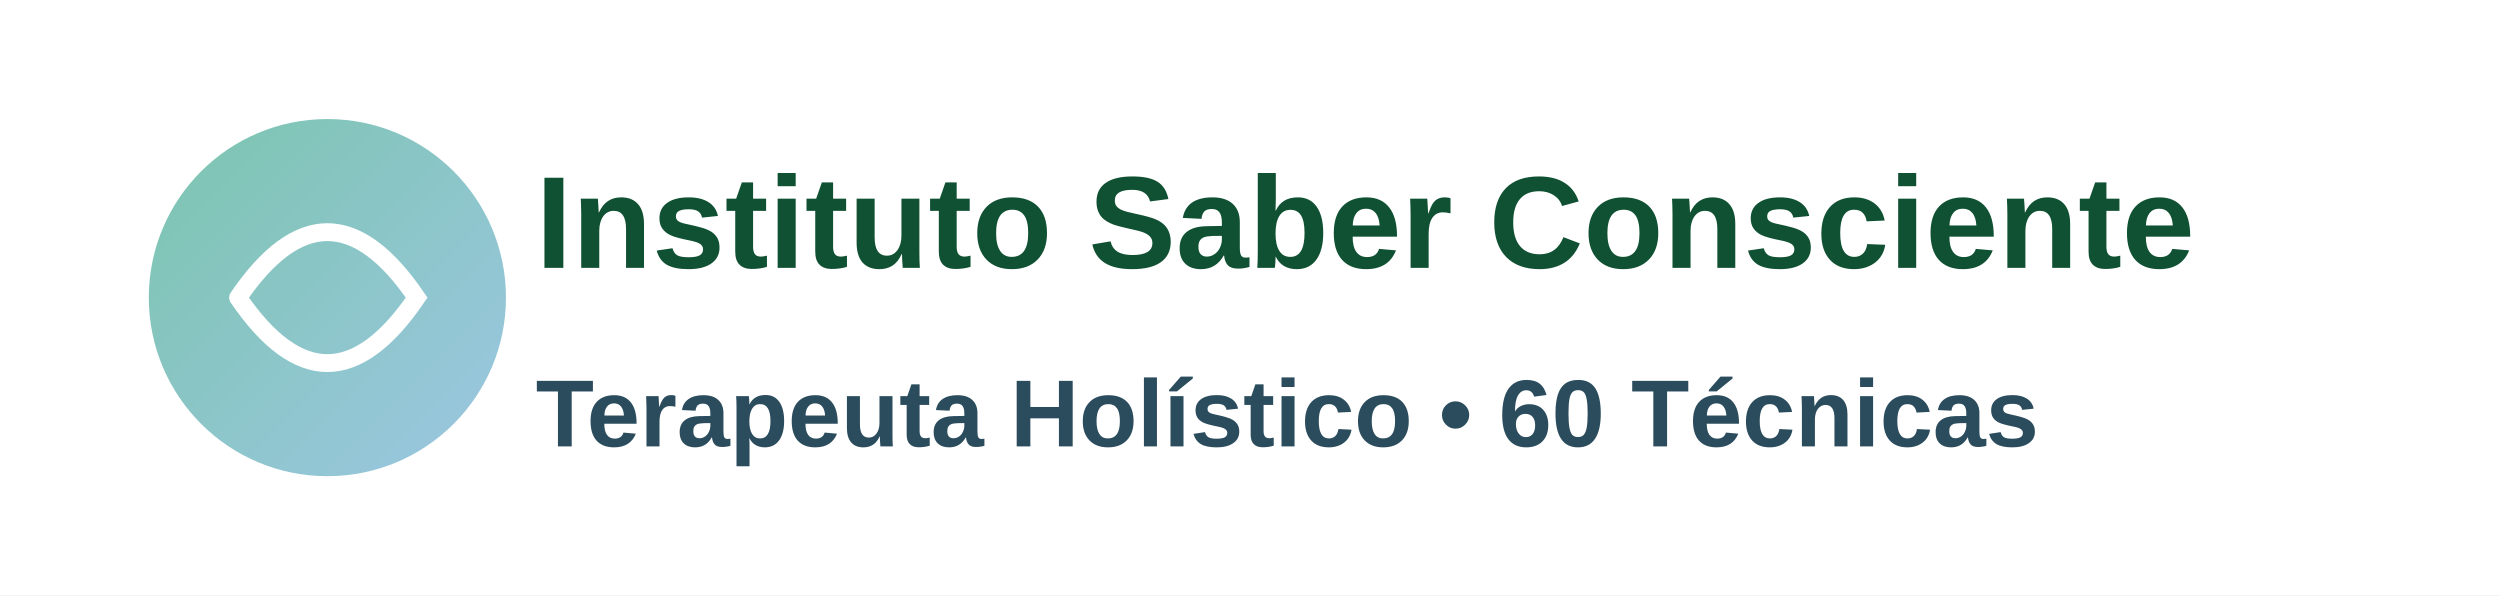
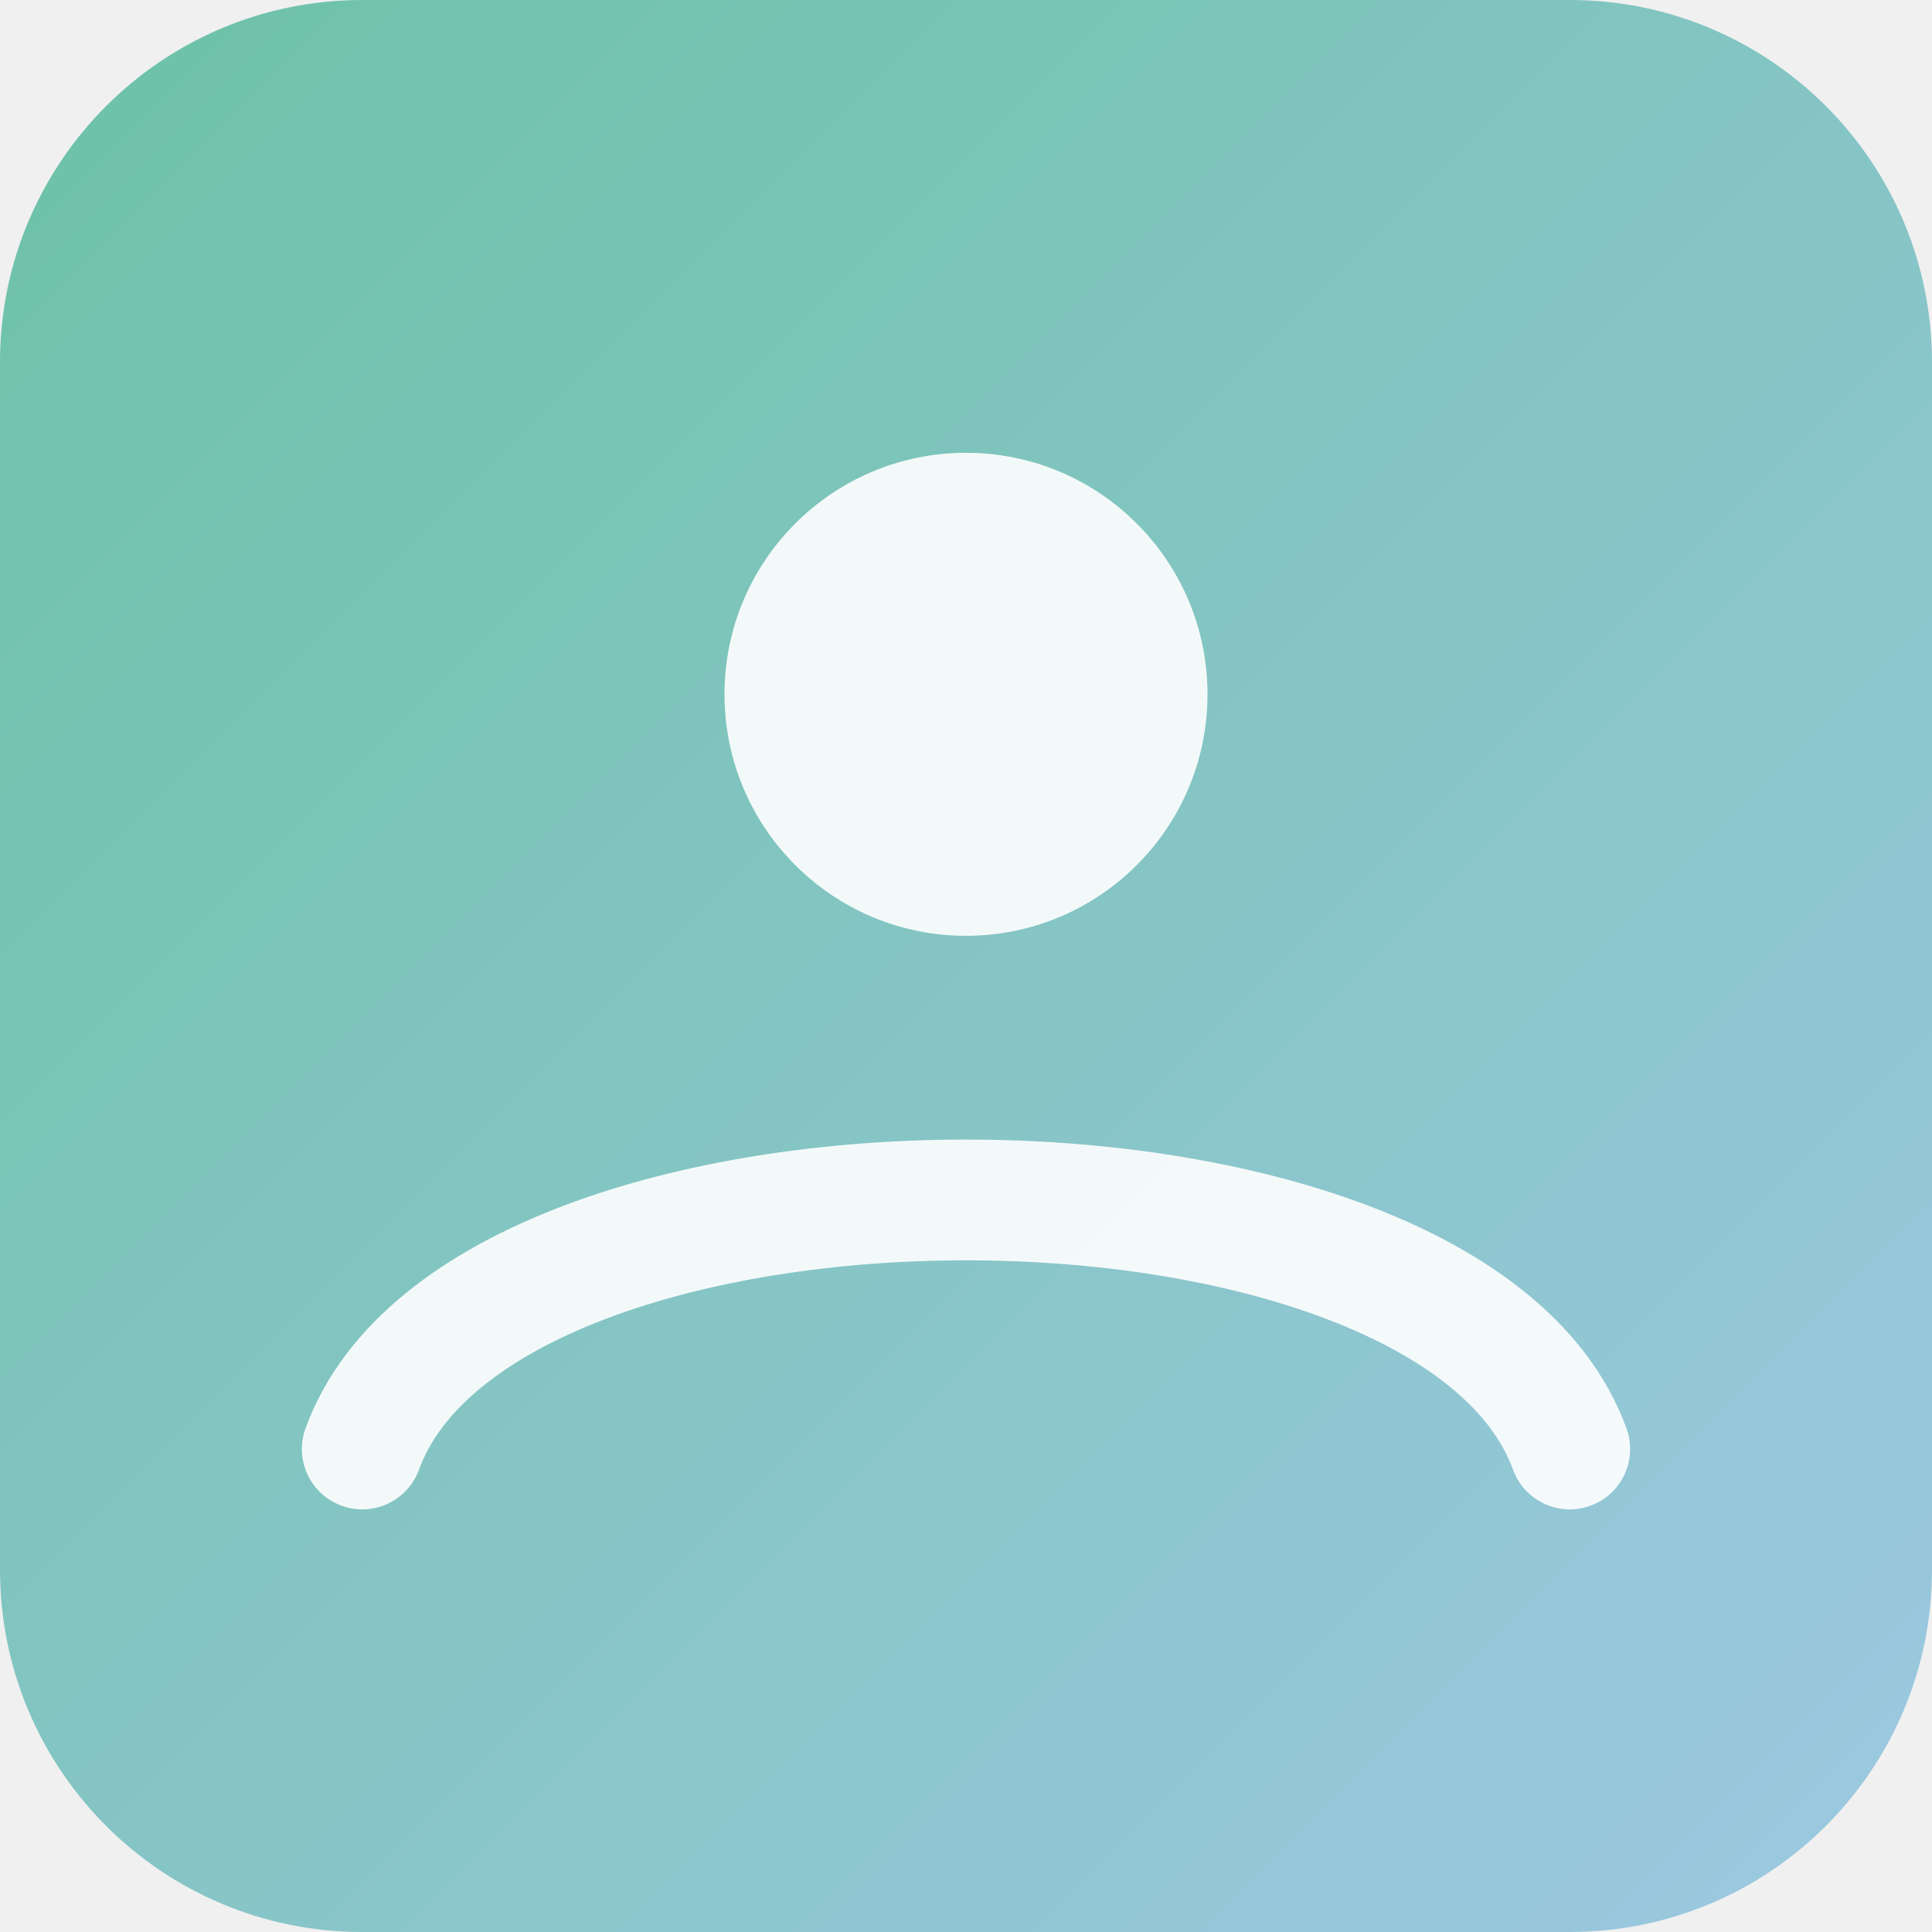
- <svg xmlns="http://www.w3.org/2000/svg" width="420" height="100" viewBox="0 0 420 100">
+ <svg xmlns="http://www.w3.org/2000/svg" viewBox="0 0 128 128">
  <defs>
-     <linearGradient id="g" x1="0" y1="0" x2="1" y2="1">
-       <stop offset="0%" stop-color="#7bc5ae" />
-       <stop offset="100%" stop-color="#9cc6e3" />
+     <linearGradient id="g" x1="0" x2="1" y1="0" y2="1">
+       <stop offset="0" stop-color="#6cc2a6" />
+       <stop offset="1" stop-color="#9dc8e2" />
    </linearGradient>
  </defs>
-   <rect width="420" height="100" fill="white" />
-   <g transform="translate(20,15)">
-     <circle cx="35" cy="35" r="30" fill="url(#g)" />
-     <path d="M20 35 q15 -22 30 0 q-15 22 -30 0" fill="none" stroke="white" stroke-width="3" stroke-linecap="round" />
+   <rect rx="24" ry="24" width="128" height="128" fill="url(#g)" />
+   <g fill="#083344">
+     <circle cx="64" cy="46" r="16" fill="#fff" opacity="0.9" />
+     <path d="M24 96c8-22 72-22 80 0" fill="none" stroke="#fff" stroke-width="8" stroke-linecap="round" opacity="0.9" />
  </g>
-   <text x="90" y="45" fill="#0f5132" font-size="22" font-weight="700" font-family="Arial, Helvetica, sans-serif">Instituto Saber Consciente</text>
-   <text x="90" y="75" fill="#2b4c5d" font-size="16" font-weight="600" font-family="Arial, Helvetica, sans-serif">Terapeuta Holístico • 60 Técnicas</text>
</svg>
